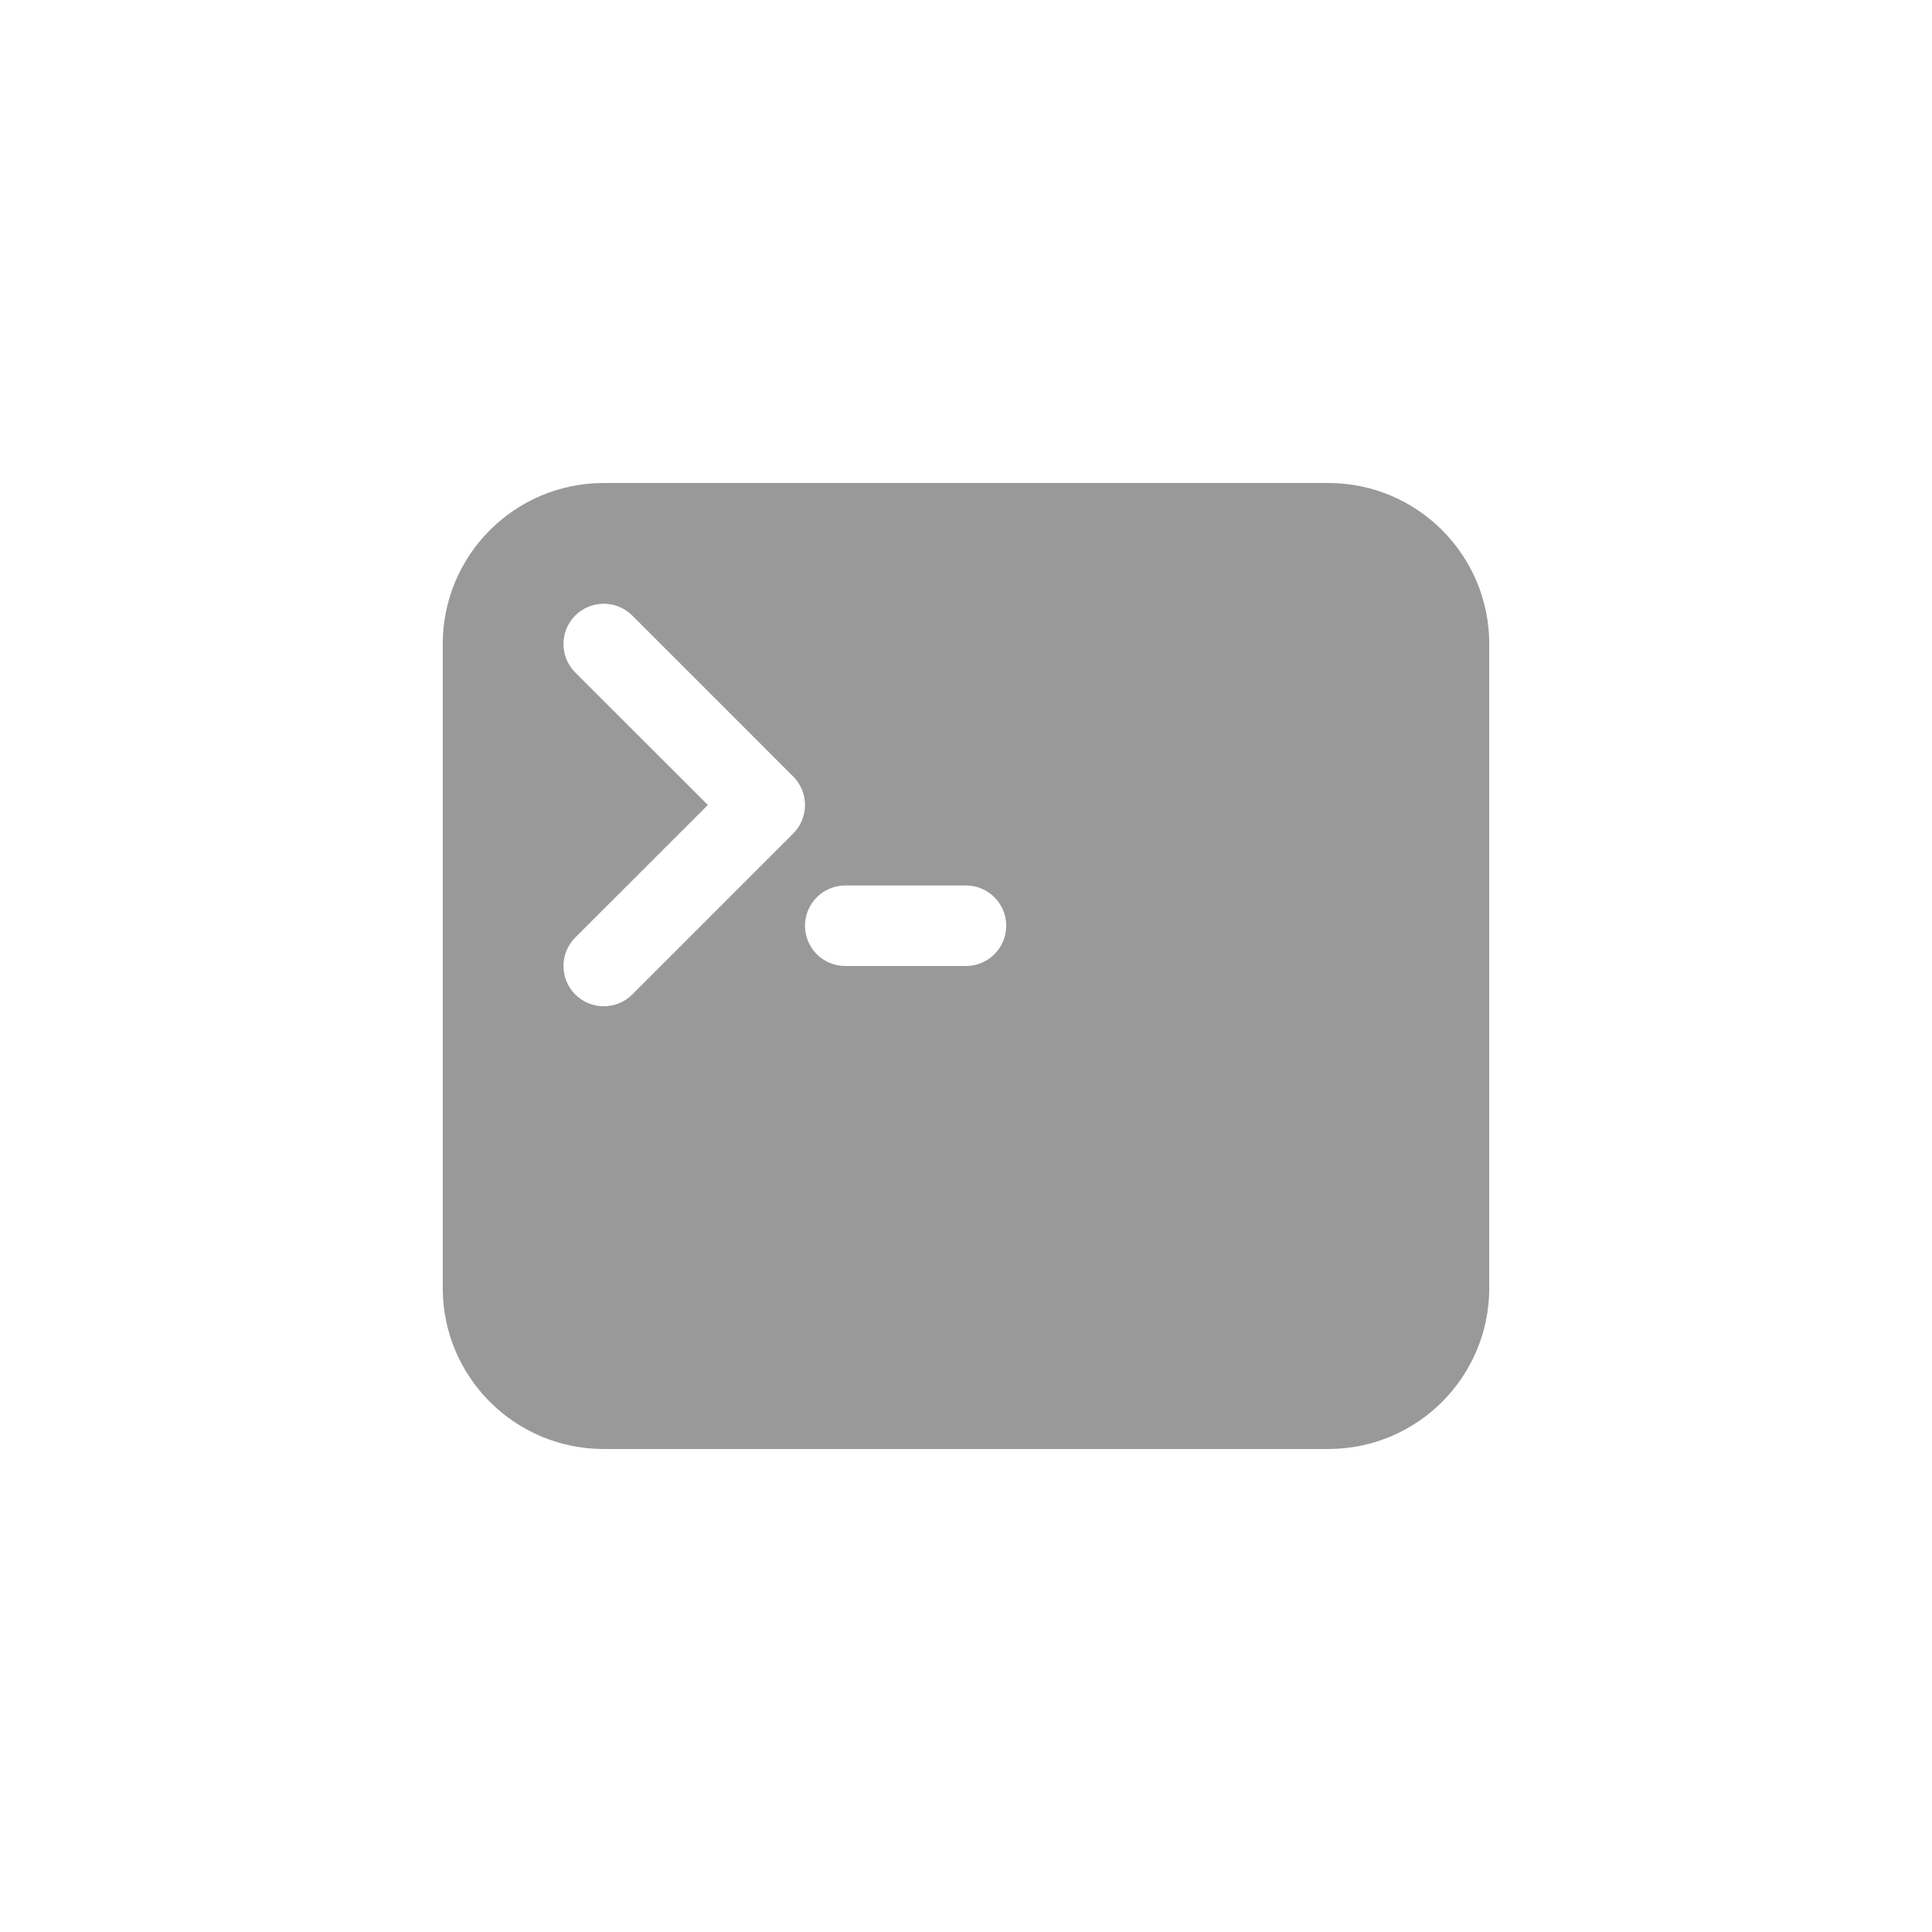
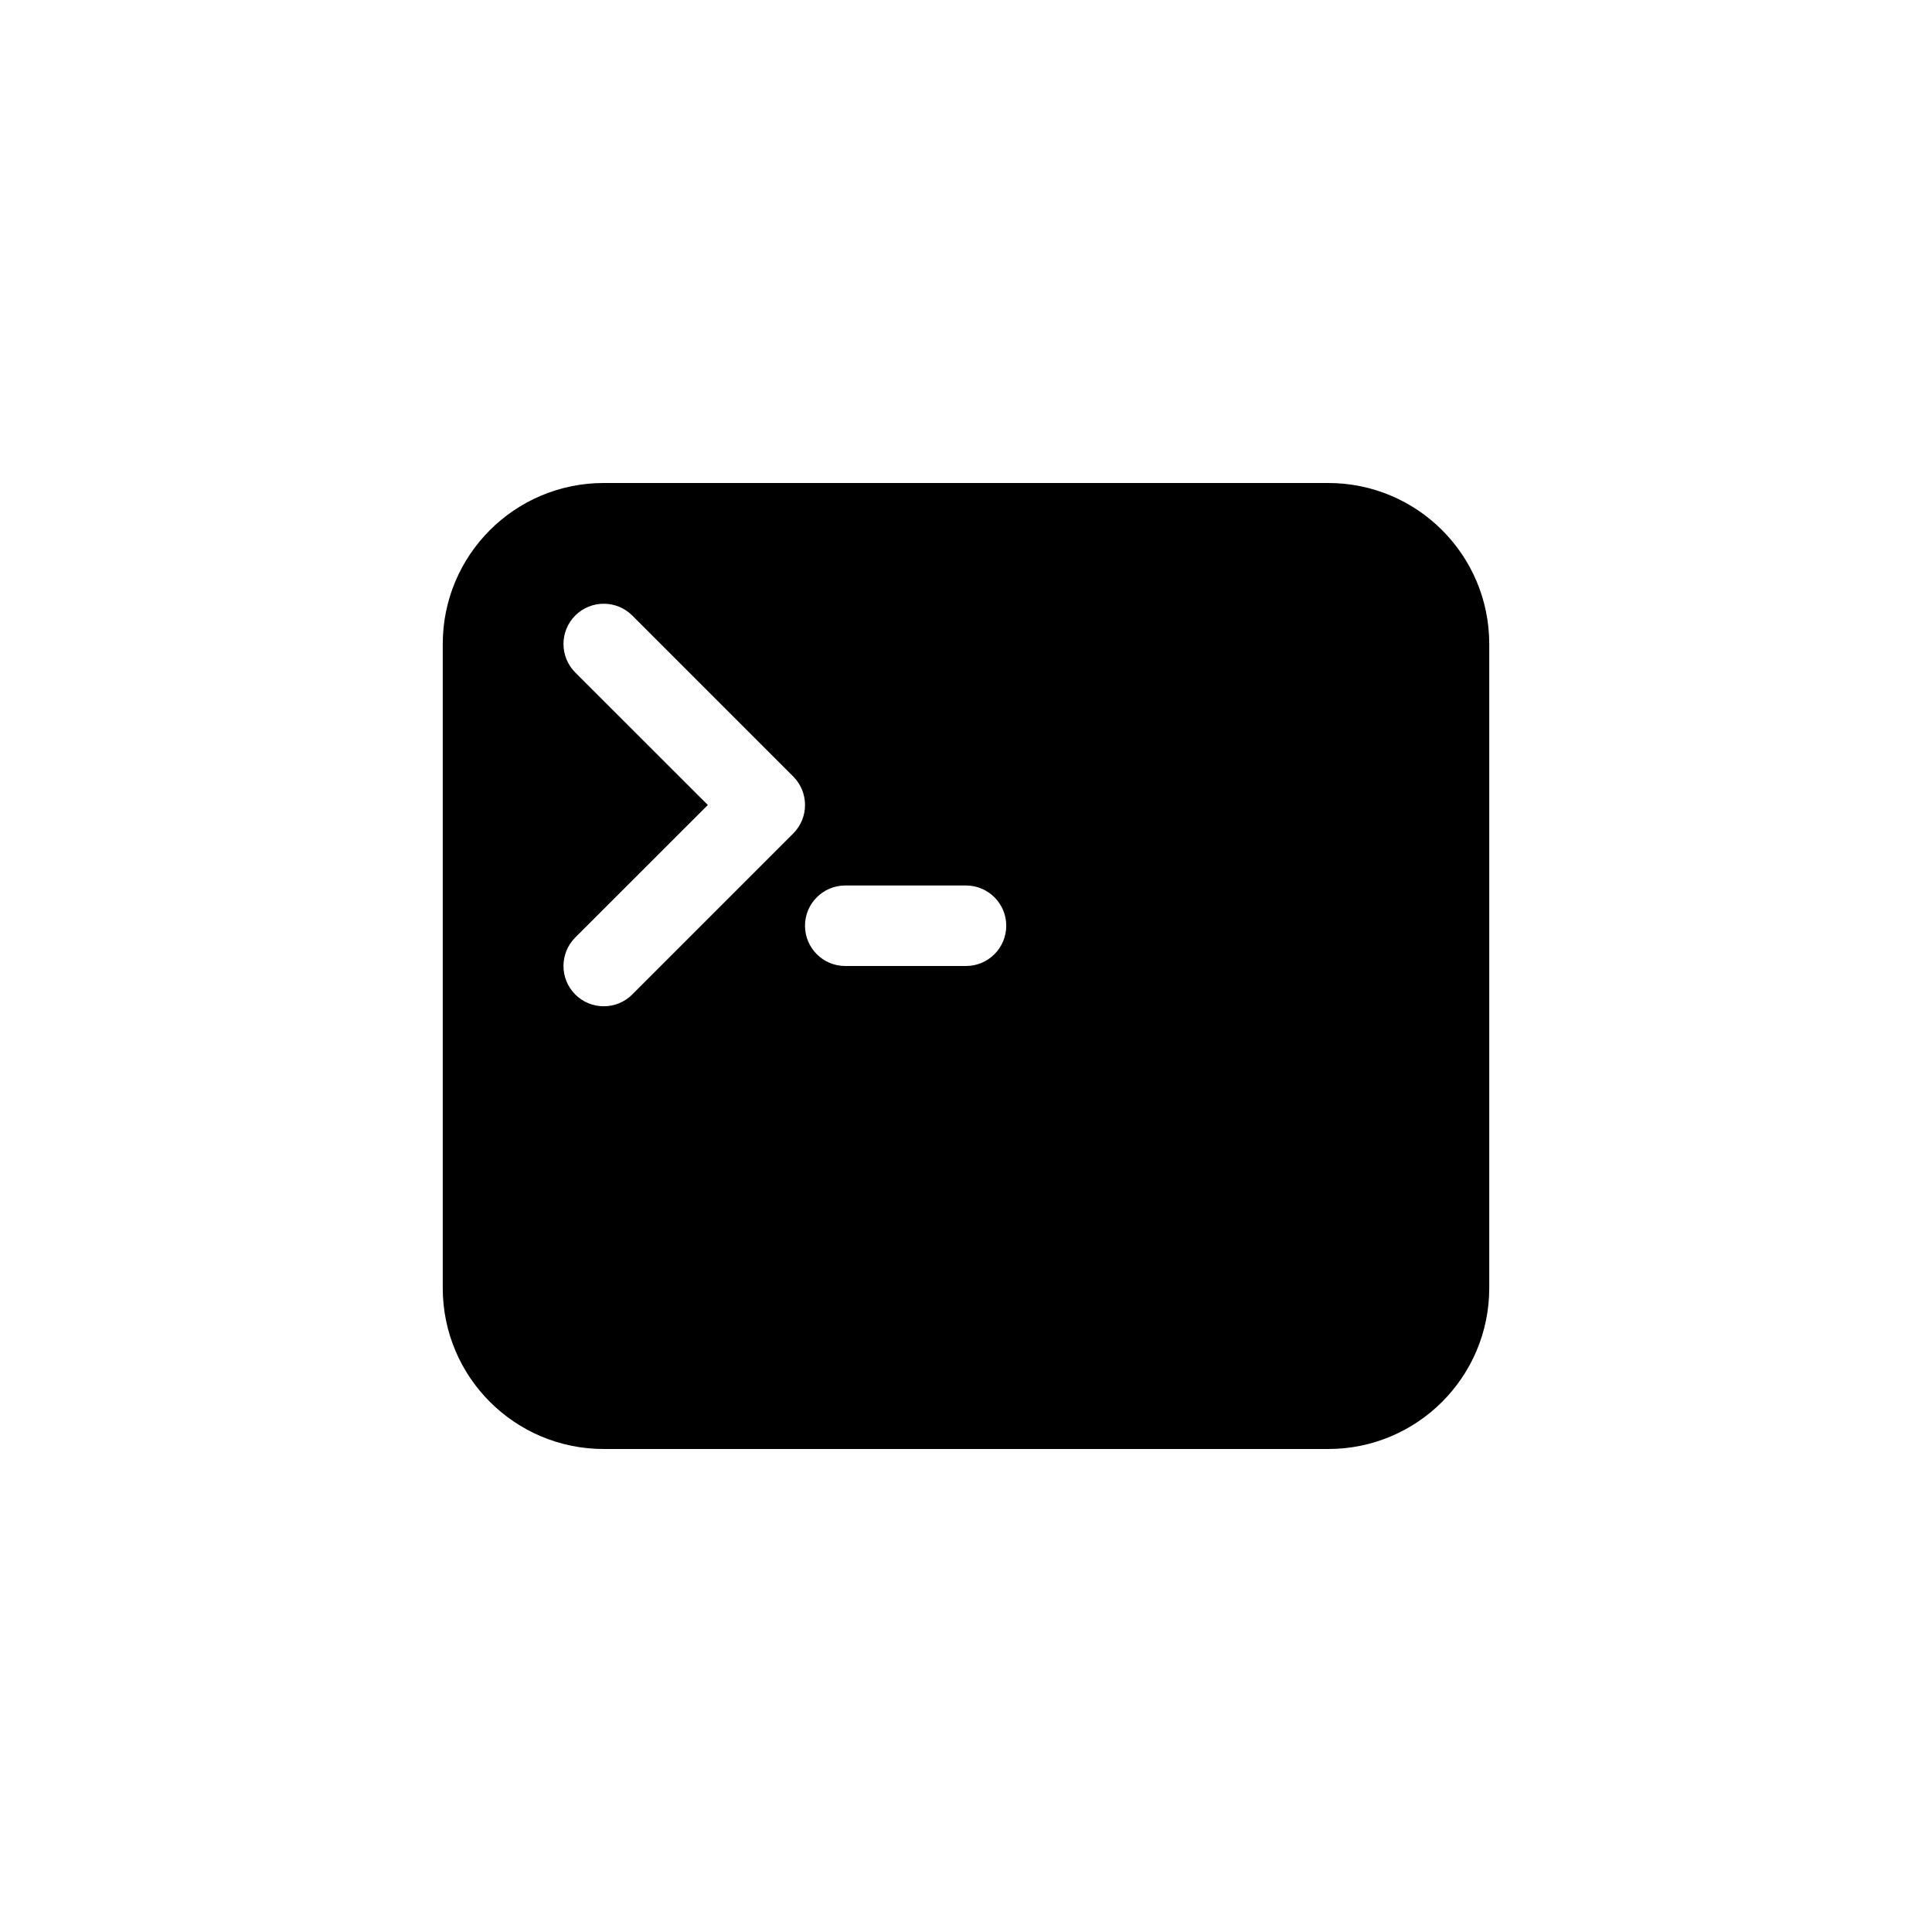
<svg xmlns="http://www.w3.org/2000/svg" width="24" height="24" viewBox="0 0 24 24" fill="none">
-   <path fill-rule="evenodd" clip-rule="evenodd" d="M7.5 6C6.395 6 5.5 6.895 5.5 8V16C5.5 17.105 6.395 18 7.5 18H16.5C17.605 18 18.5 17.105 18.5 16V8C18.5 6.895 17.605 6 16.5 6H7.5ZM8.793 10L7.146 8.354C6.951 8.158 6.951 7.842 7.146 7.646C7.342 7.451 7.658 7.451 7.854 7.646L9.854 9.646C10.049 9.842 10.049 10.158 9.854 10.354L7.854 12.354C7.658 12.549 7.342 12.549 7.146 12.354C6.951 12.158 6.951 11.842 7.146 11.646L8.793 10ZM10 11.5C10 11.224 10.224 11 10.5 11H12C12.276 11 12.5 11.224 12.5 11.5C12.5 11.776 12.276 12 12 12H10.5C10.224 12 10 11.776 10 11.5Z" fill="currentColor" fill-opacity="0.4" />
+   <path fill-rule="evenodd" clip-rule="evenodd" d="M7.5 6C6.395 6 5.5 6.895 5.5 8V16C5.5 17.105 6.395 18 7.5 18H16.5C17.605 18 18.5 17.105 18.5 16V8C18.5 6.895 17.605 6 16.5 6H7.5ZM8.793 10L7.146 8.354C6.951 8.158 6.951 7.842 7.146 7.646C7.342 7.451 7.658 7.451 7.854 7.646L9.854 9.646C10.049 9.842 10.049 10.158 9.854 10.354L7.854 12.354C7.658 12.549 7.342 12.549 7.146 12.354C6.951 12.158 6.951 11.842 7.146 11.646L8.793 10ZM10 11.5C10 11.224 10.224 11 10.5 11H12C12.276 11 12.5 11.224 12.5 11.5C12.5 11.776 12.276 12 12 12H10.5C10.224 12 10 11.776 10 11.5Z" fill="currentColor" fill-opacity="context-fill-opacity" />
</svg>
